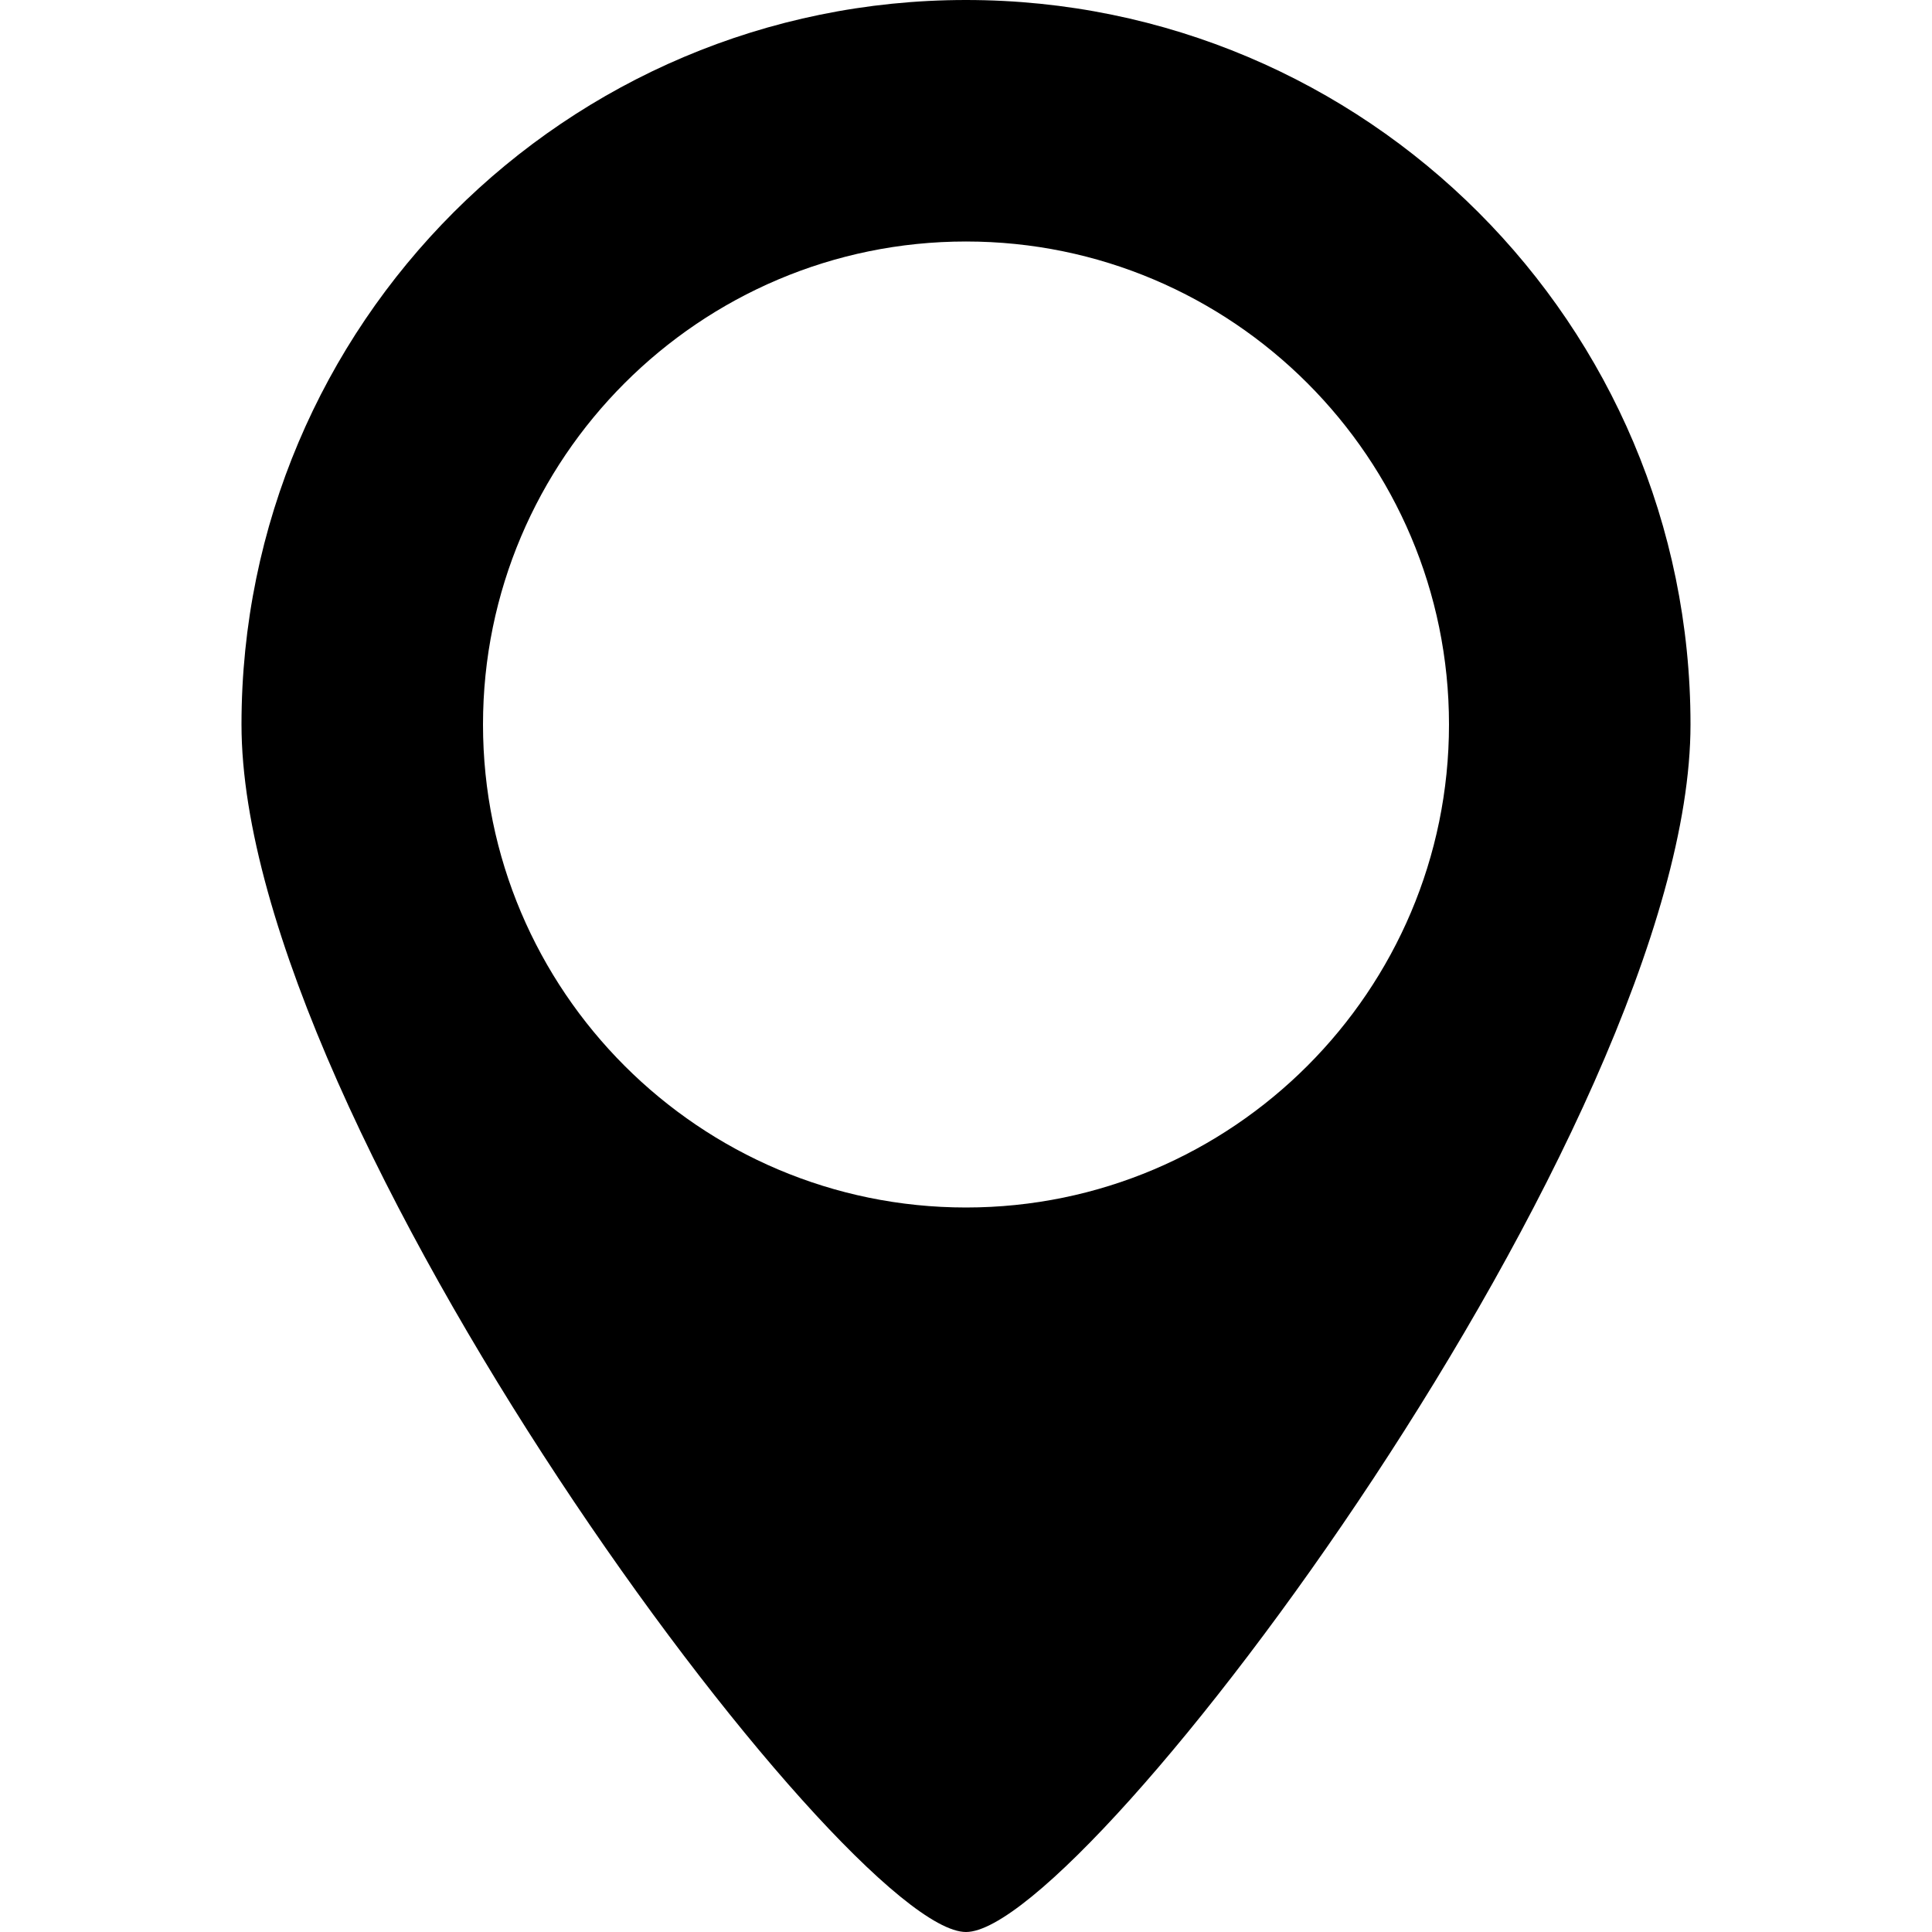
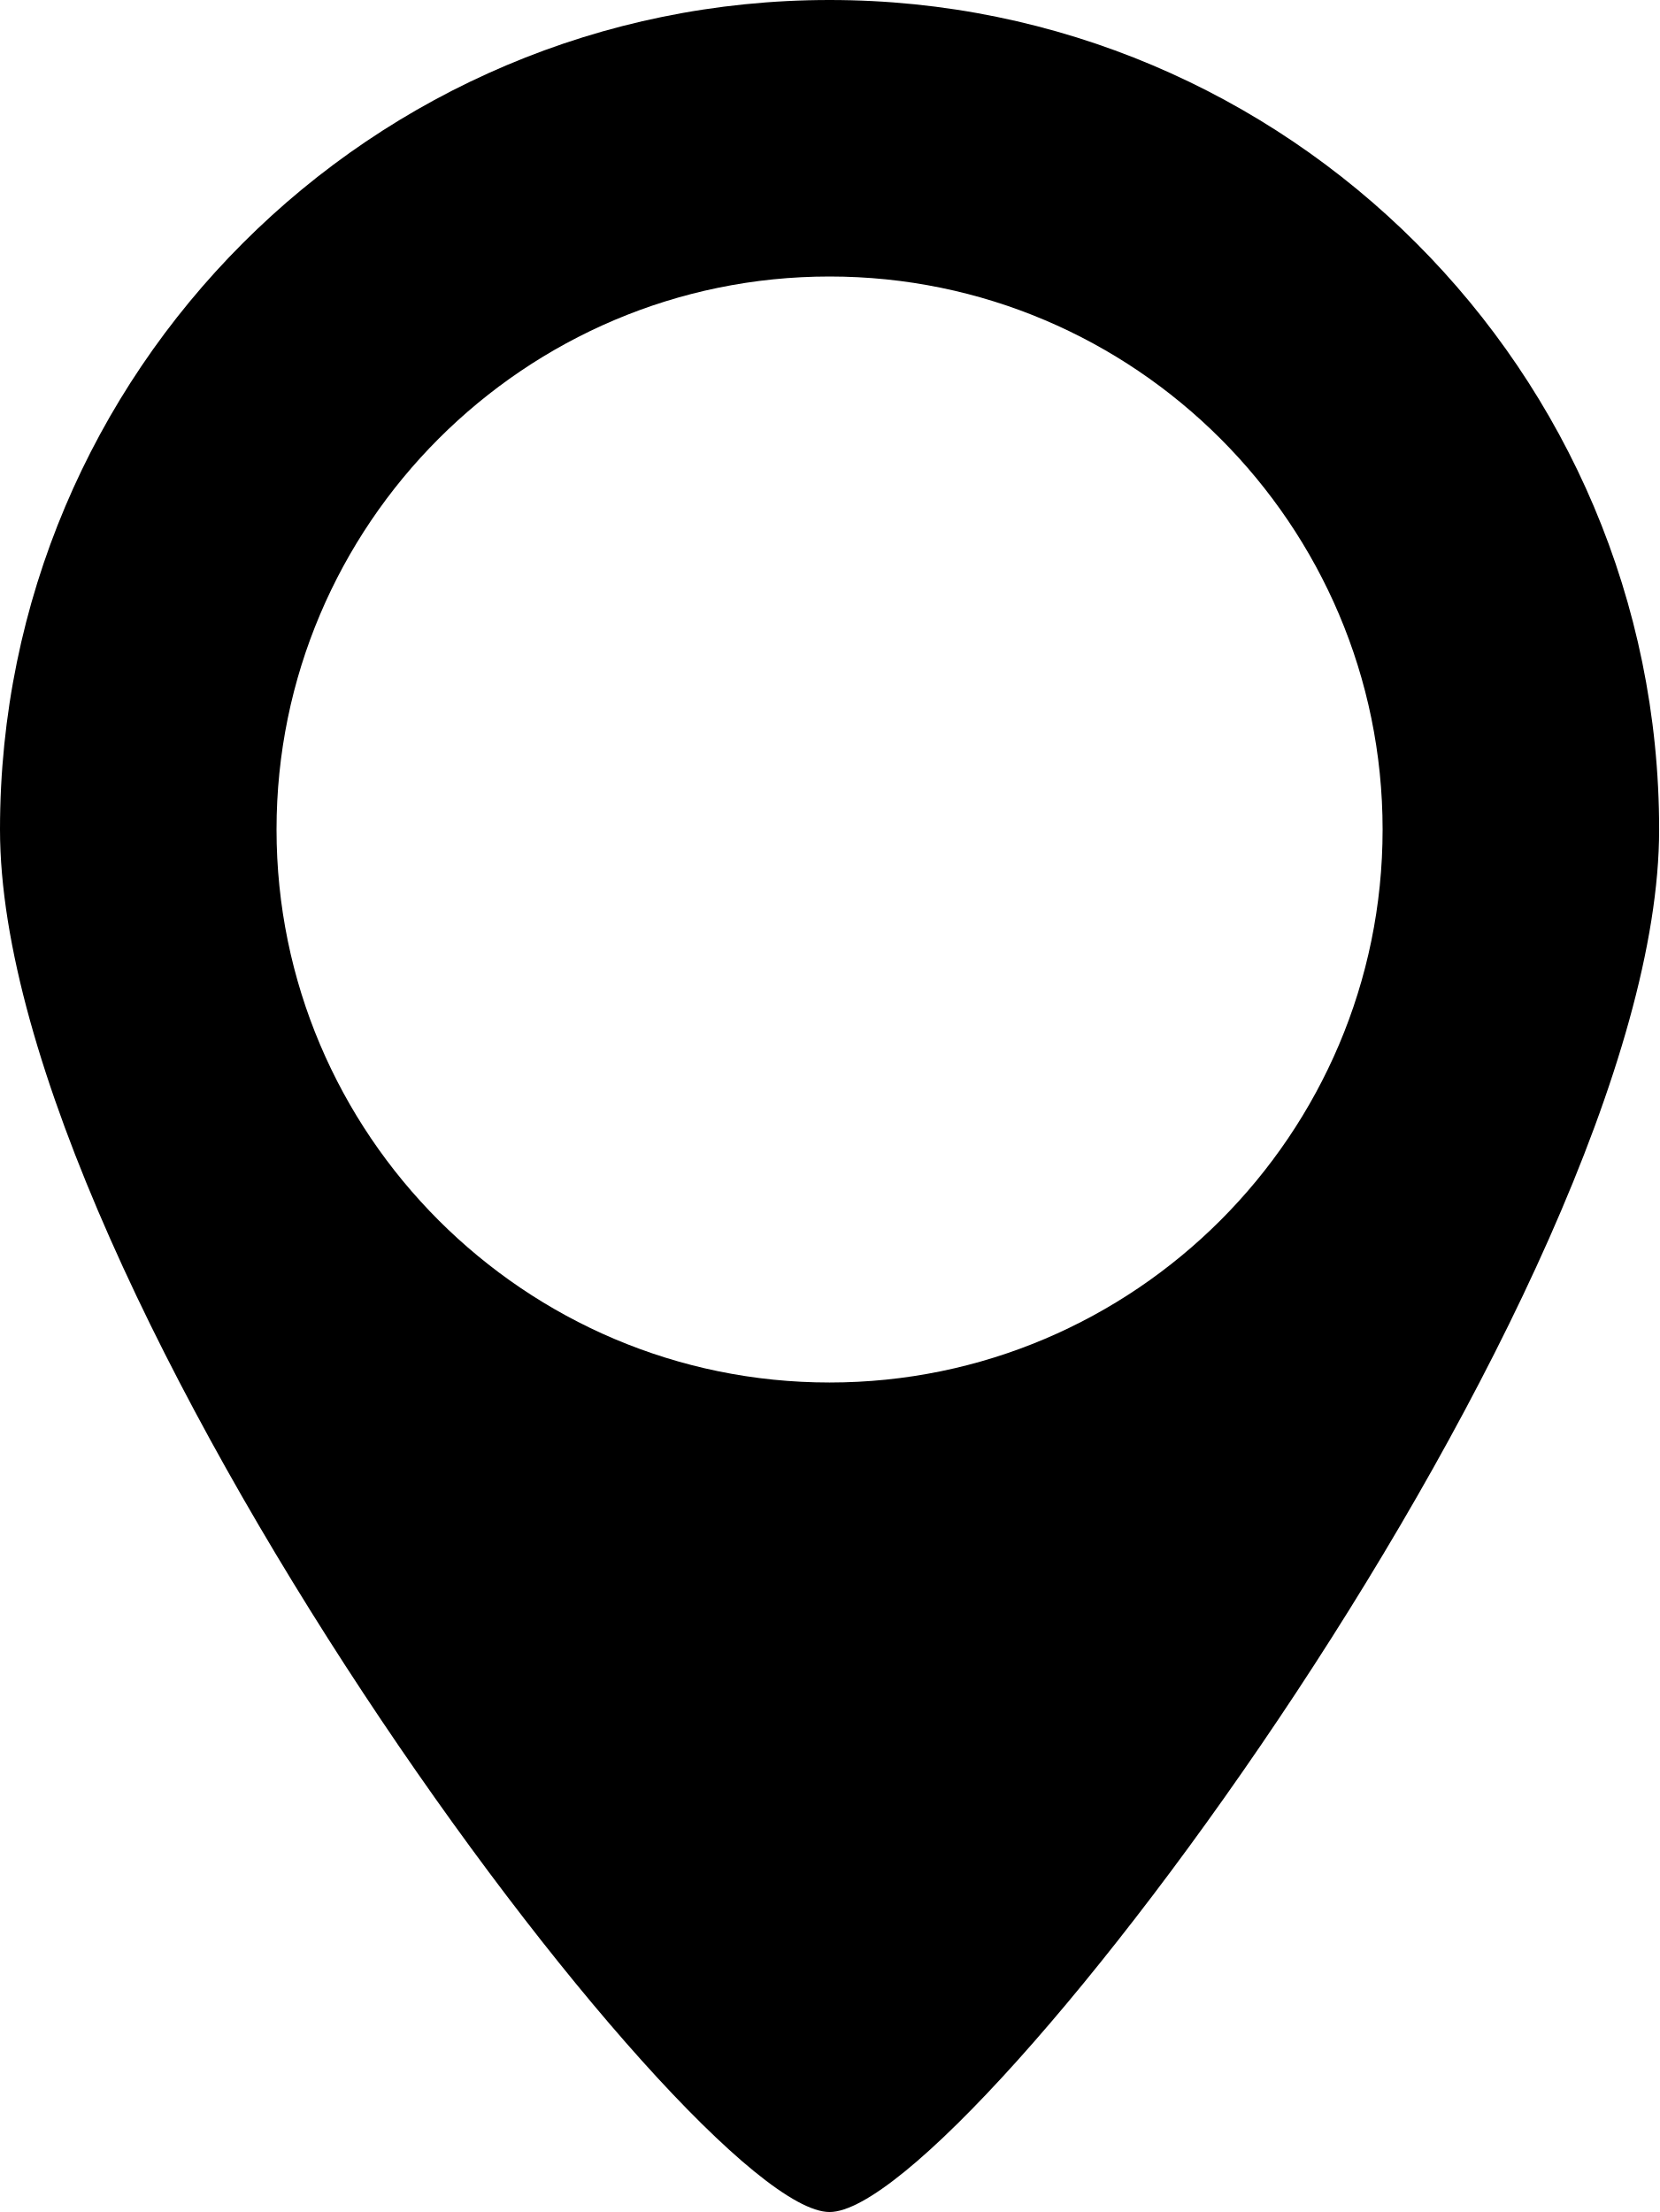
- <svg xmlns="http://www.w3.org/2000/svg" version="1.1" id="Capa_1" x="0px" y="0px" width="485.213px" height="485.212px" viewBox="0 0 485.213 485.212" style="enable-background:new 0 0 485.213 485.212;" xml:space="preserve">
-   <g>
-     <path d="M242.606,0C142.124,0,60.651,81.473,60.651,181.955s151.631,303.257,181.956,303.257   c30.326,0,181.955-202.775,181.955-303.257S343.089,0,242.606,0z M242.606,303.257c-66.9,0-121.302-54.433-121.302-121.302   S175.706,60.651,242.606,60.651c66.902,0,121.302,54.435,121.302,121.304S309.509,303.257,242.606,303.257z" />
+ <svg xmlns="http://www.w3.org/2000/svg" version="1.1" id="Capa_1" x="0px" y="0px" width="36.911" height="49.214" viewBox="0 0 36.911 49.214" xml:space="preserve">
+   <defs id="defs39" />
+   <g id="g3" transform="matrix(0.1014286,0,0,0.1014286,-6.151749,0)">
+     <path d="M 242.606,0 C 142.124,0 60.651,81.473 60.651,181.955 c 0,100.482 151.631,303.257 181.956,303.257 30.326,0 181.955,-202.775 181.955,-303.257 C 424.562,81.473 343.089,0 242.606,0 Z m 0,303.257 c -66.9,0 -121.302,-54.433 -121.302,-121.302 0,-66.869 54.402,-121.304 121.302,-121.304 66.902,0 121.302,54.435 121.302,121.304 0,66.869 -54.399,121.302 -121.302,121.302 z" id="path5" />
  </g>
-   <g>
- </g>
-   <g>
- </g>
-   <g>
- </g>
-   <g>
- </g>
-   <g>
- </g>
-   <g>
- </g>
-   <g>
- </g>
-   <g>
- </g>
-   <g>
- </g>
-   <g>
- </g>
-   <g>
- </g>
-   <g>
- </g>
-   <g>
- </g>
-   <g>
- </g>
-   <g>
- </g>
+   <g id="g7" transform="translate(-60.651,-435.9976)" />
+   <g id="g9" transform="translate(-60.651,-435.9976)" />
+   <g id="g11" transform="translate(-60.651,-435.9976)" />
+   <g id="g13" transform="translate(-60.651,-435.9976)" />
+   <g id="g15" transform="translate(-60.651,-435.9976)" />
+   <g id="g17" transform="translate(-60.651,-435.9976)" />
+   <g id="g19" transform="translate(-60.651,-435.9976)" />
+   <g id="g21" transform="translate(-60.651,-435.9976)" />
+   <g id="g23" transform="translate(-60.651,-435.9976)" />
+   <g id="g25" transform="translate(-60.651,-435.9976)" />
+   <g id="g27" transform="translate(-60.651,-435.9976)" />
+   <g id="g29" transform="translate(-60.651,-435.9976)" />
+   <g id="g31" transform="translate(-60.651,-435.9976)" />
+   <g id="g33" transform="translate(-60.651,-435.9976)" />
+   <g id="g35" transform="translate(-60.651,-435.9976)" />
</svg>
